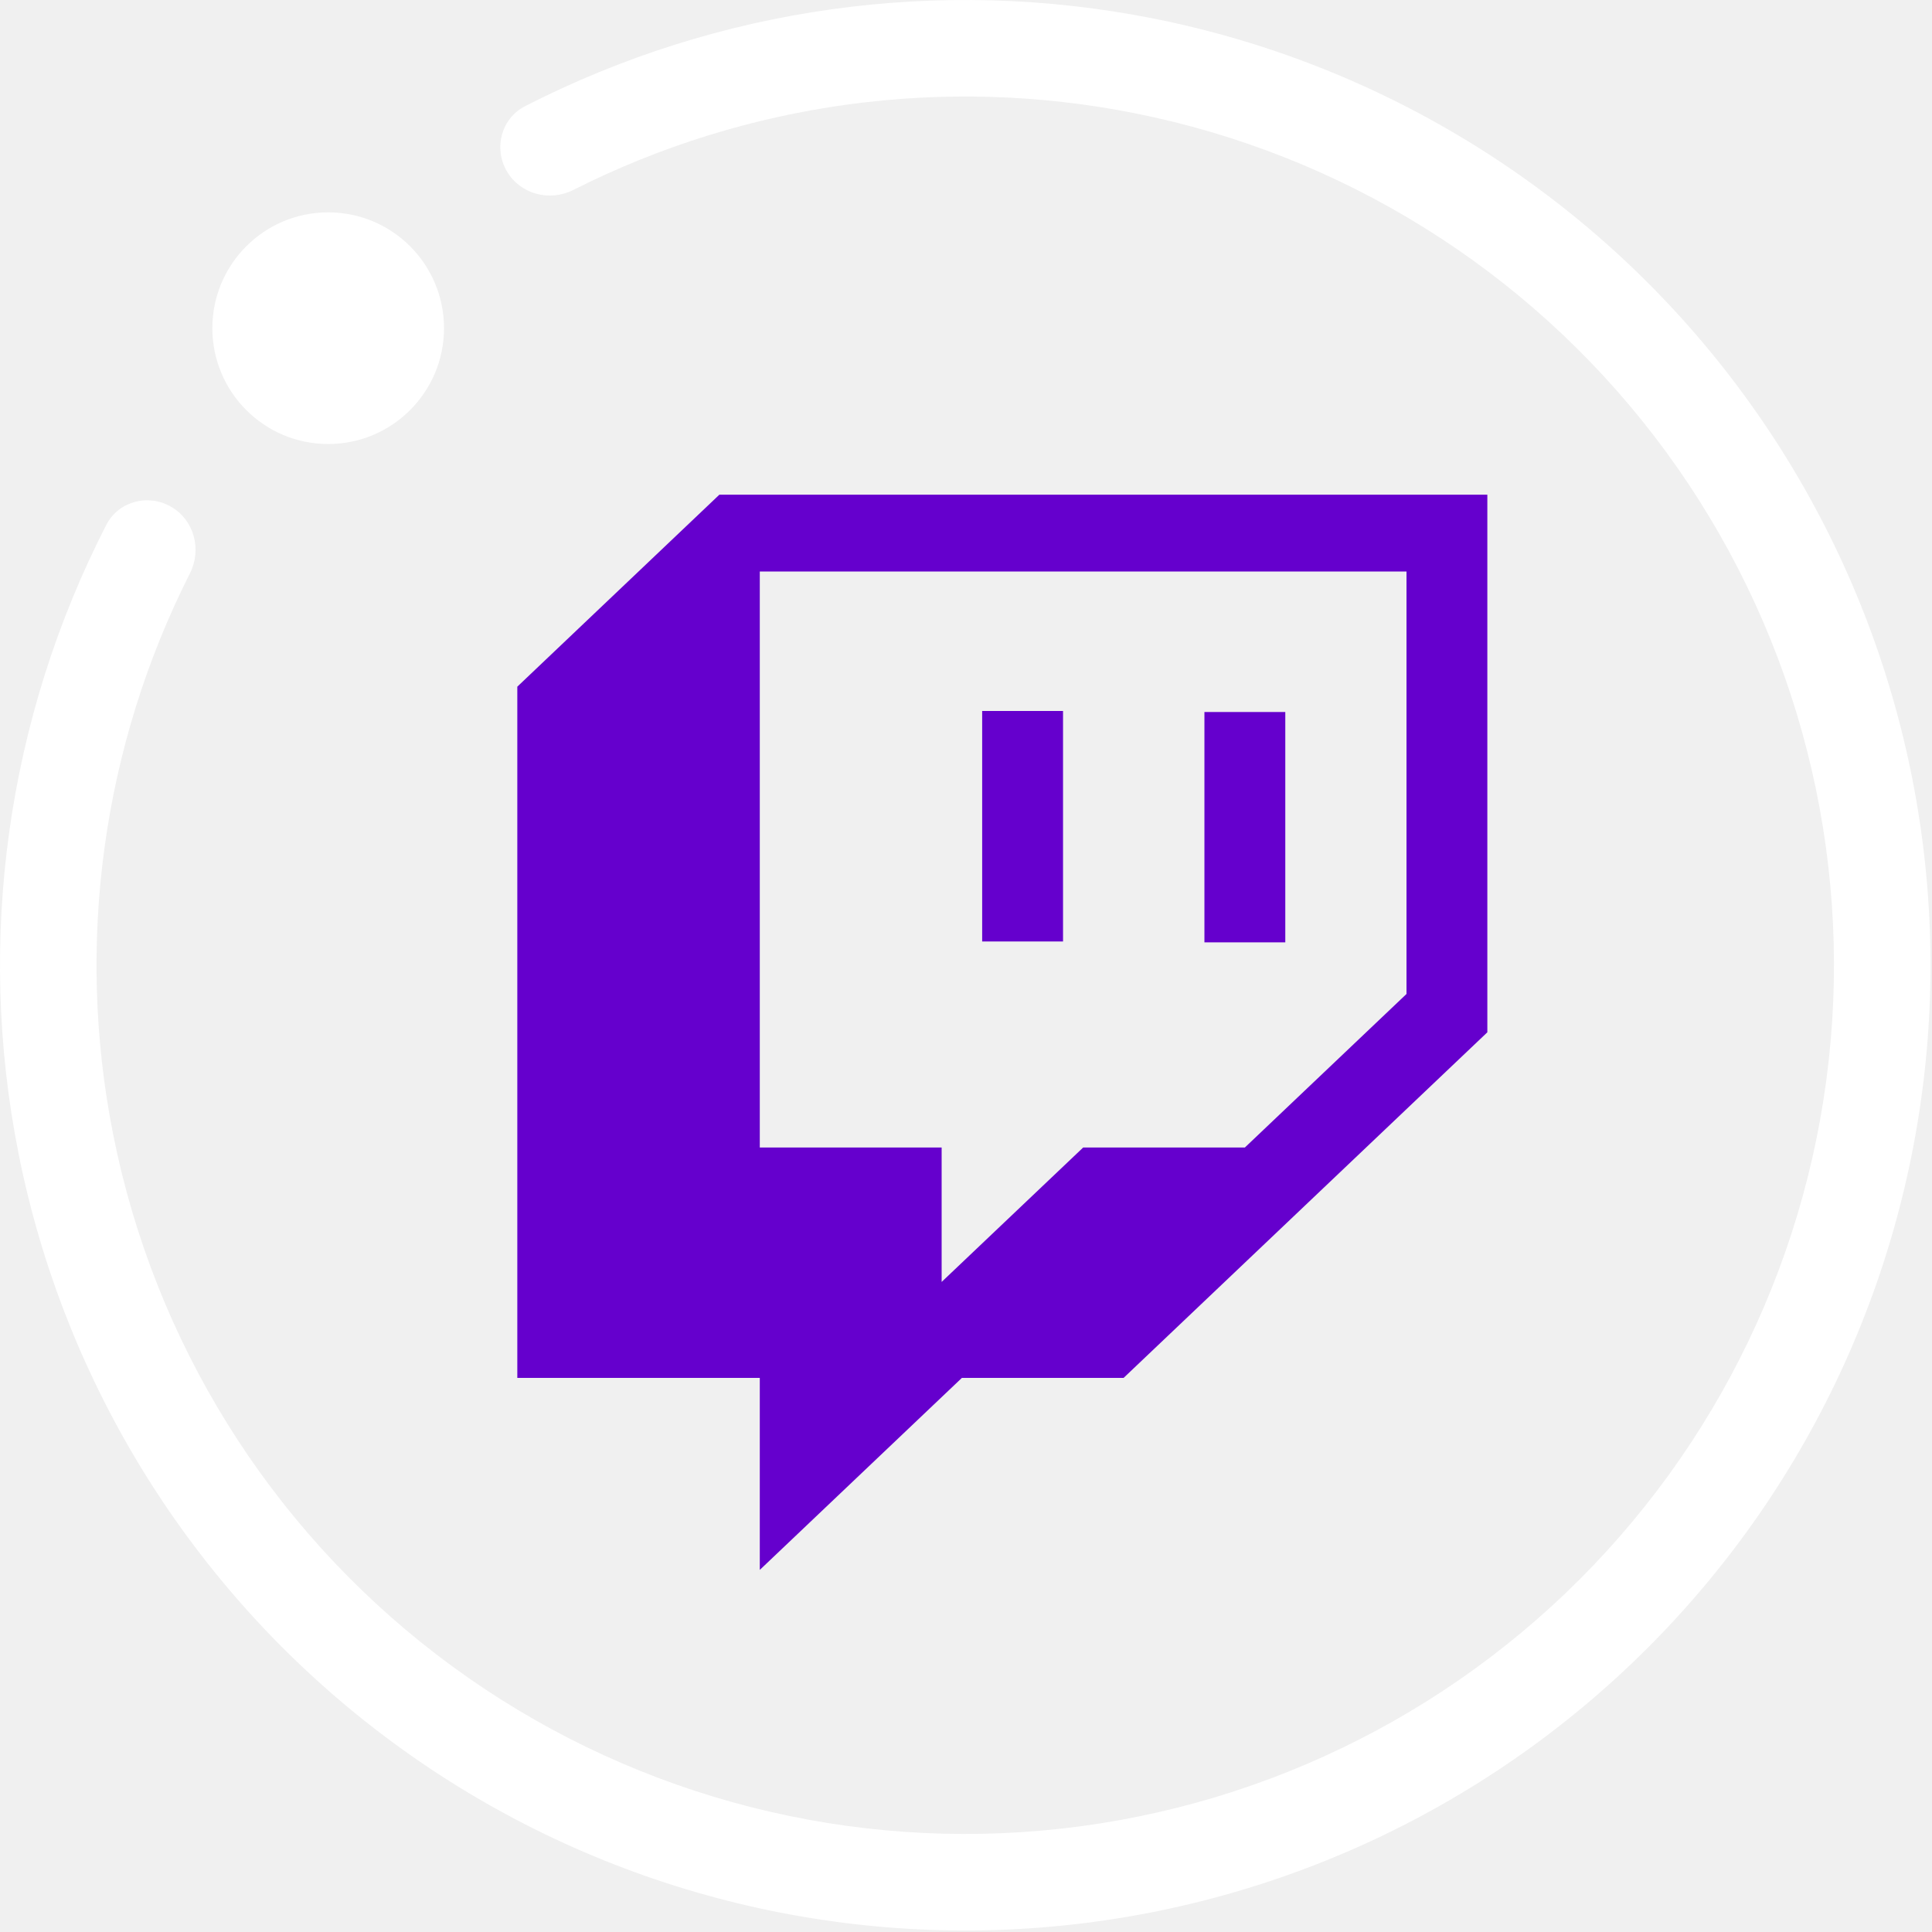
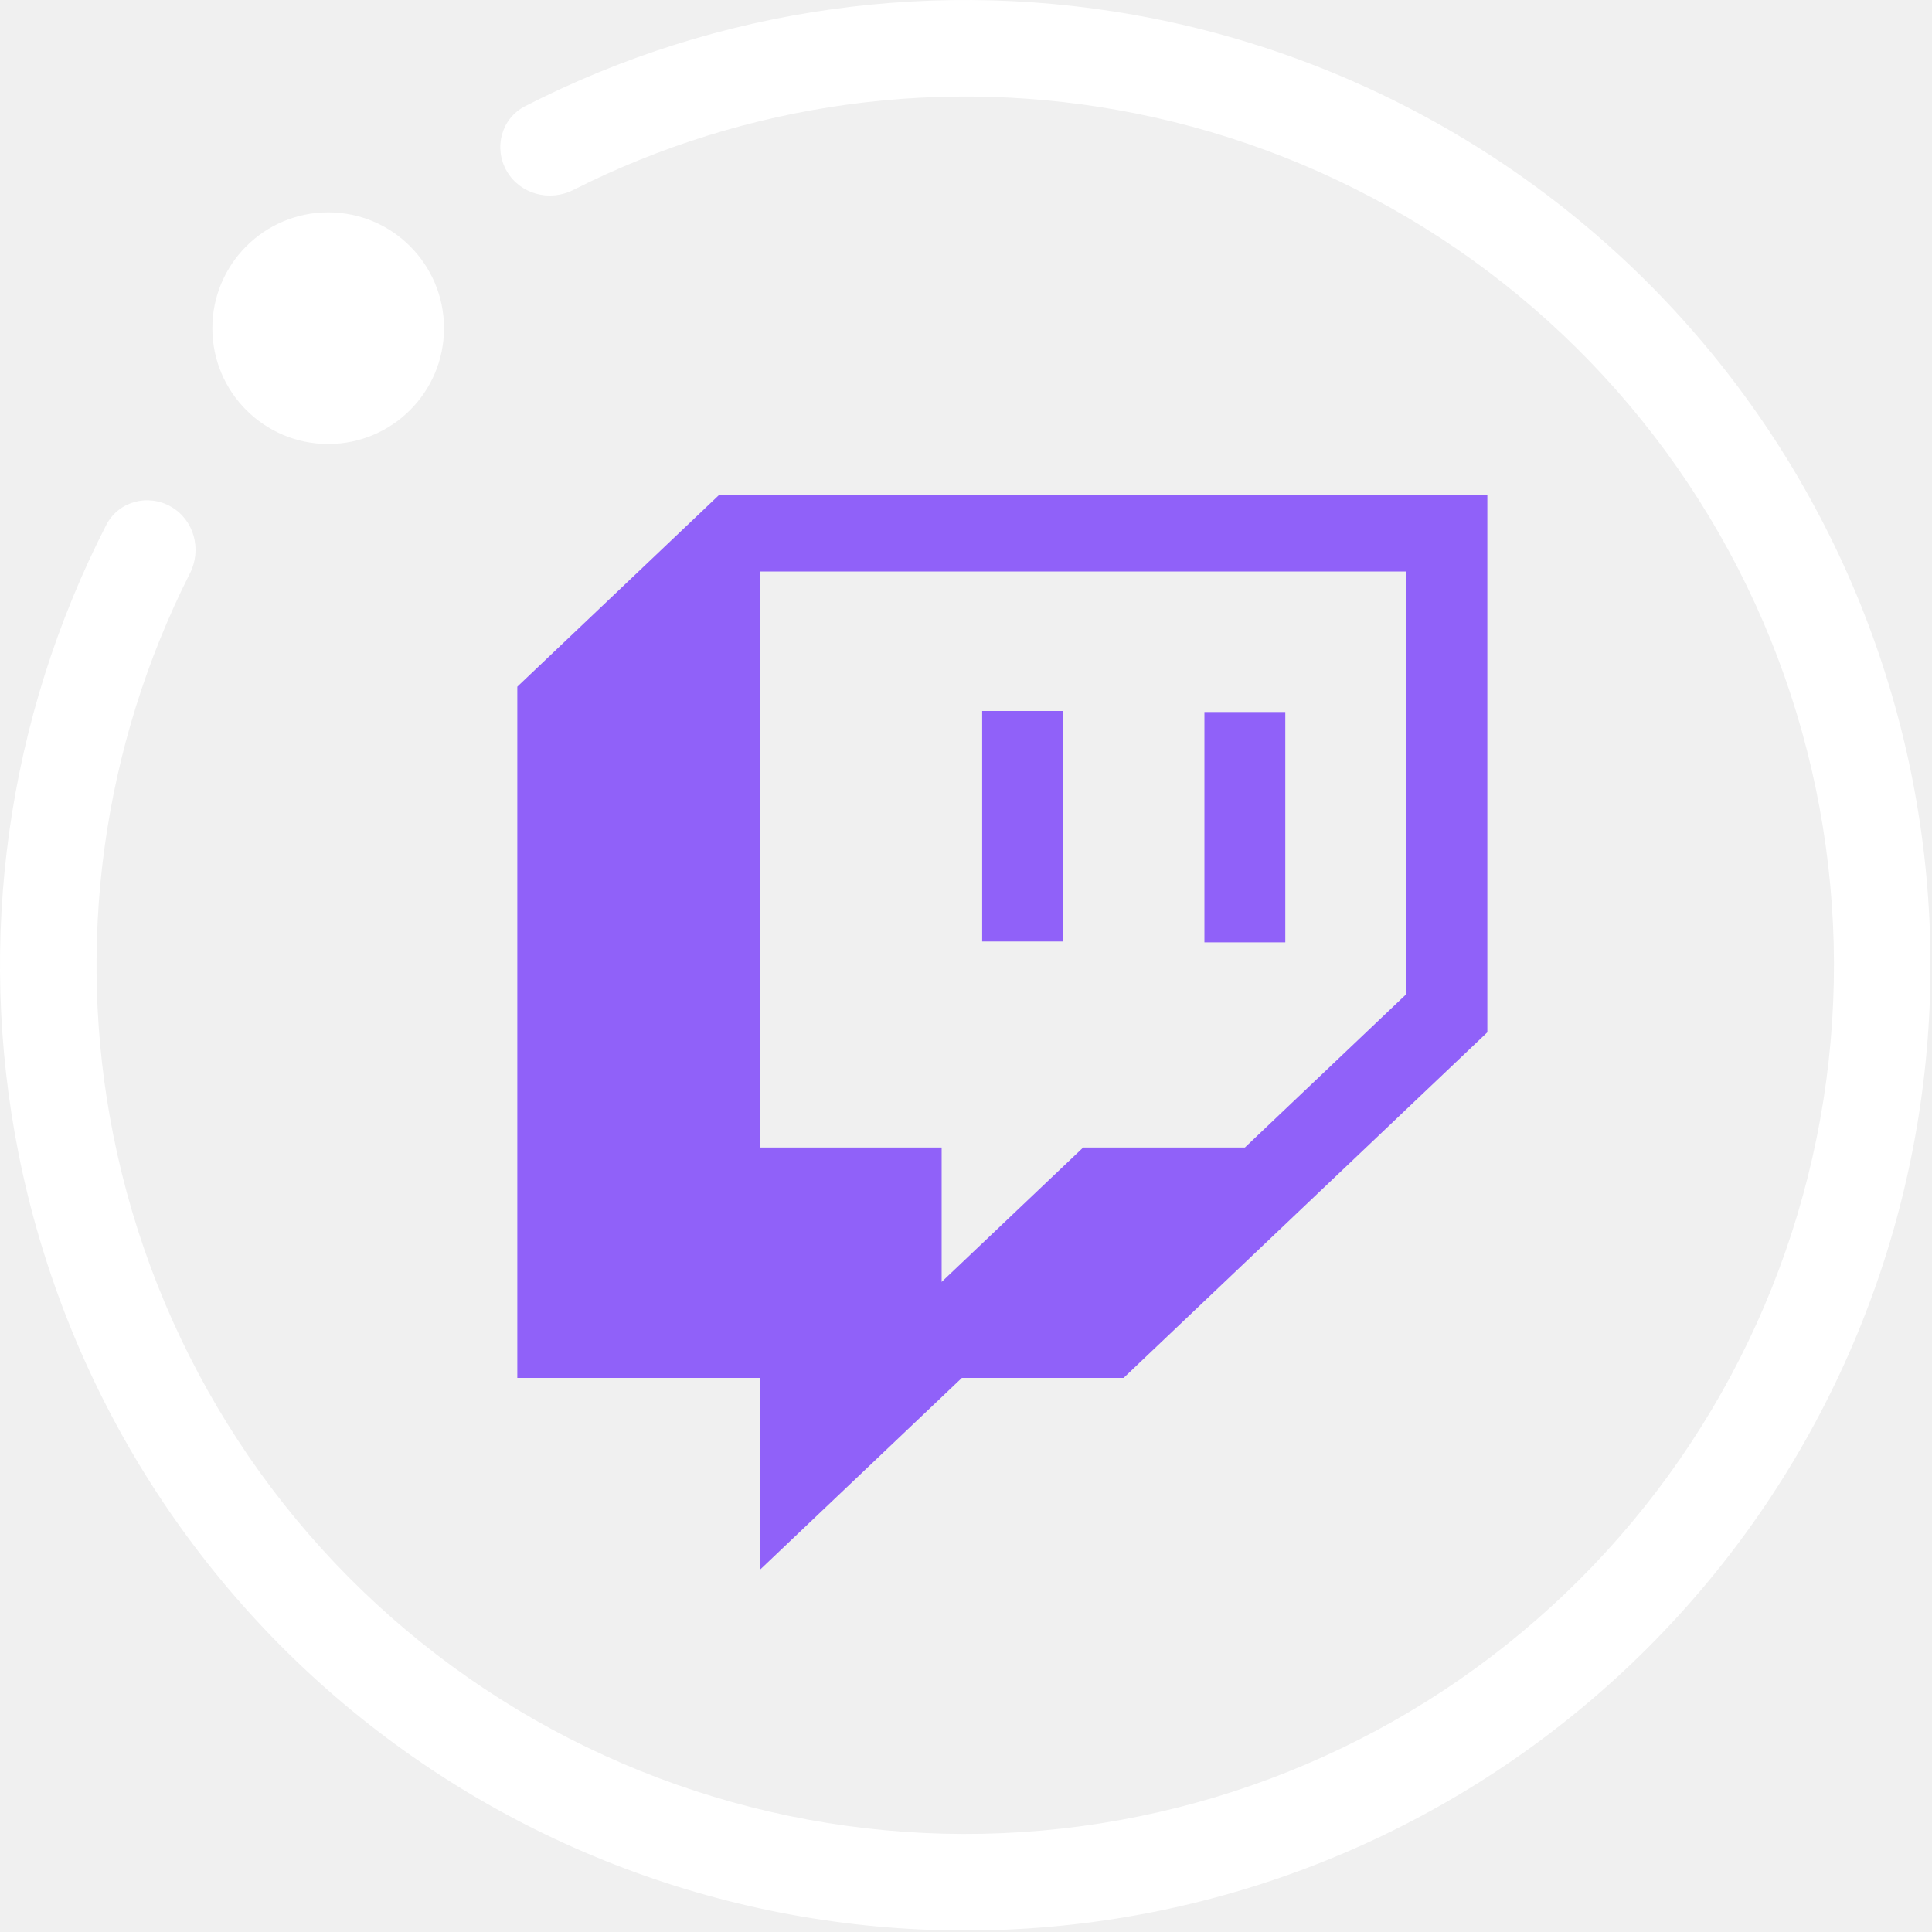
<svg xmlns="http://www.w3.org/2000/svg" width="427" height="427" viewBox="0 0 427 427" fill="none">
-   <path d="M284.068 157.358H266.195V208.274H284.068V157.358ZM234.946 157.14H217.073V208.079H234.946V157.14ZM158.99 109.333L114.333 151.765V304.541H167.924V346.972L212.585 304.541H248.326L328.724 228.153V109.333H158.99ZM310.856 219.682L275.129 253.62H239.392L208.116 283.325V253.62H167.924V126.312H310.856V219.682Z" fill="#6500CD" />
  <path d="M37.819 112C32.717 109.054 26.167 110.792 23.48 116.034C1.594 158.738 -5.303 207.686 4.099 254.953C14.196 305.715 42.403 351.075 83.464 382.582C124.525 414.089 175.64 429.595 227.286 426.21C278.932 422.825 327.585 400.78 364.183 364.183C400.78 327.585 422.825 278.932 426.21 227.286C429.595 175.64 414.089 124.525 382.582 83.464C351.075 42.403 305.715 14.196 254.953 4.099C207.686 -5.303 158.738 1.594 116.035 23.48C110.792 26.167 109.055 32.717 112 37.819V37.819C114.946 42.921 121.458 44.639 126.715 41.982C164.923 22.667 208.601 16.631 250.791 25.023C296.476 34.11 337.301 59.496 365.657 96.451C394.014 133.406 407.969 179.41 404.922 225.891C401.876 272.372 382.035 316.16 349.098 349.098C316.16 382.035 272.372 401.876 225.891 404.922C179.41 407.969 133.406 394.014 96.451 365.657C59.496 337.301 34.11 296.476 25.023 250.791C16.631 208.601 22.667 164.923 41.982 126.715C44.639 121.458 42.921 114.946 37.819 112V112Z" fill="white" />
  <circle cx="72.533" cy="72.533" r="25.6" fill="white" />
+   <path d="M284.068 157.358H266.195V208.274H284.068V157.358ZM234.946 157.14H217.073V208.079H234.946V157.14ZM158.99 109.333L114.333 151.765V304.541H167.924V346.972L212.585 304.541H248.326L328.724 228.153V109.333H158.99ZM310.856 219.682L275.129 253.62H239.392L208.116 283.325V253.62H167.924V126.312H310.856V219.682Z" fill="#9061F9" />
</svg>
